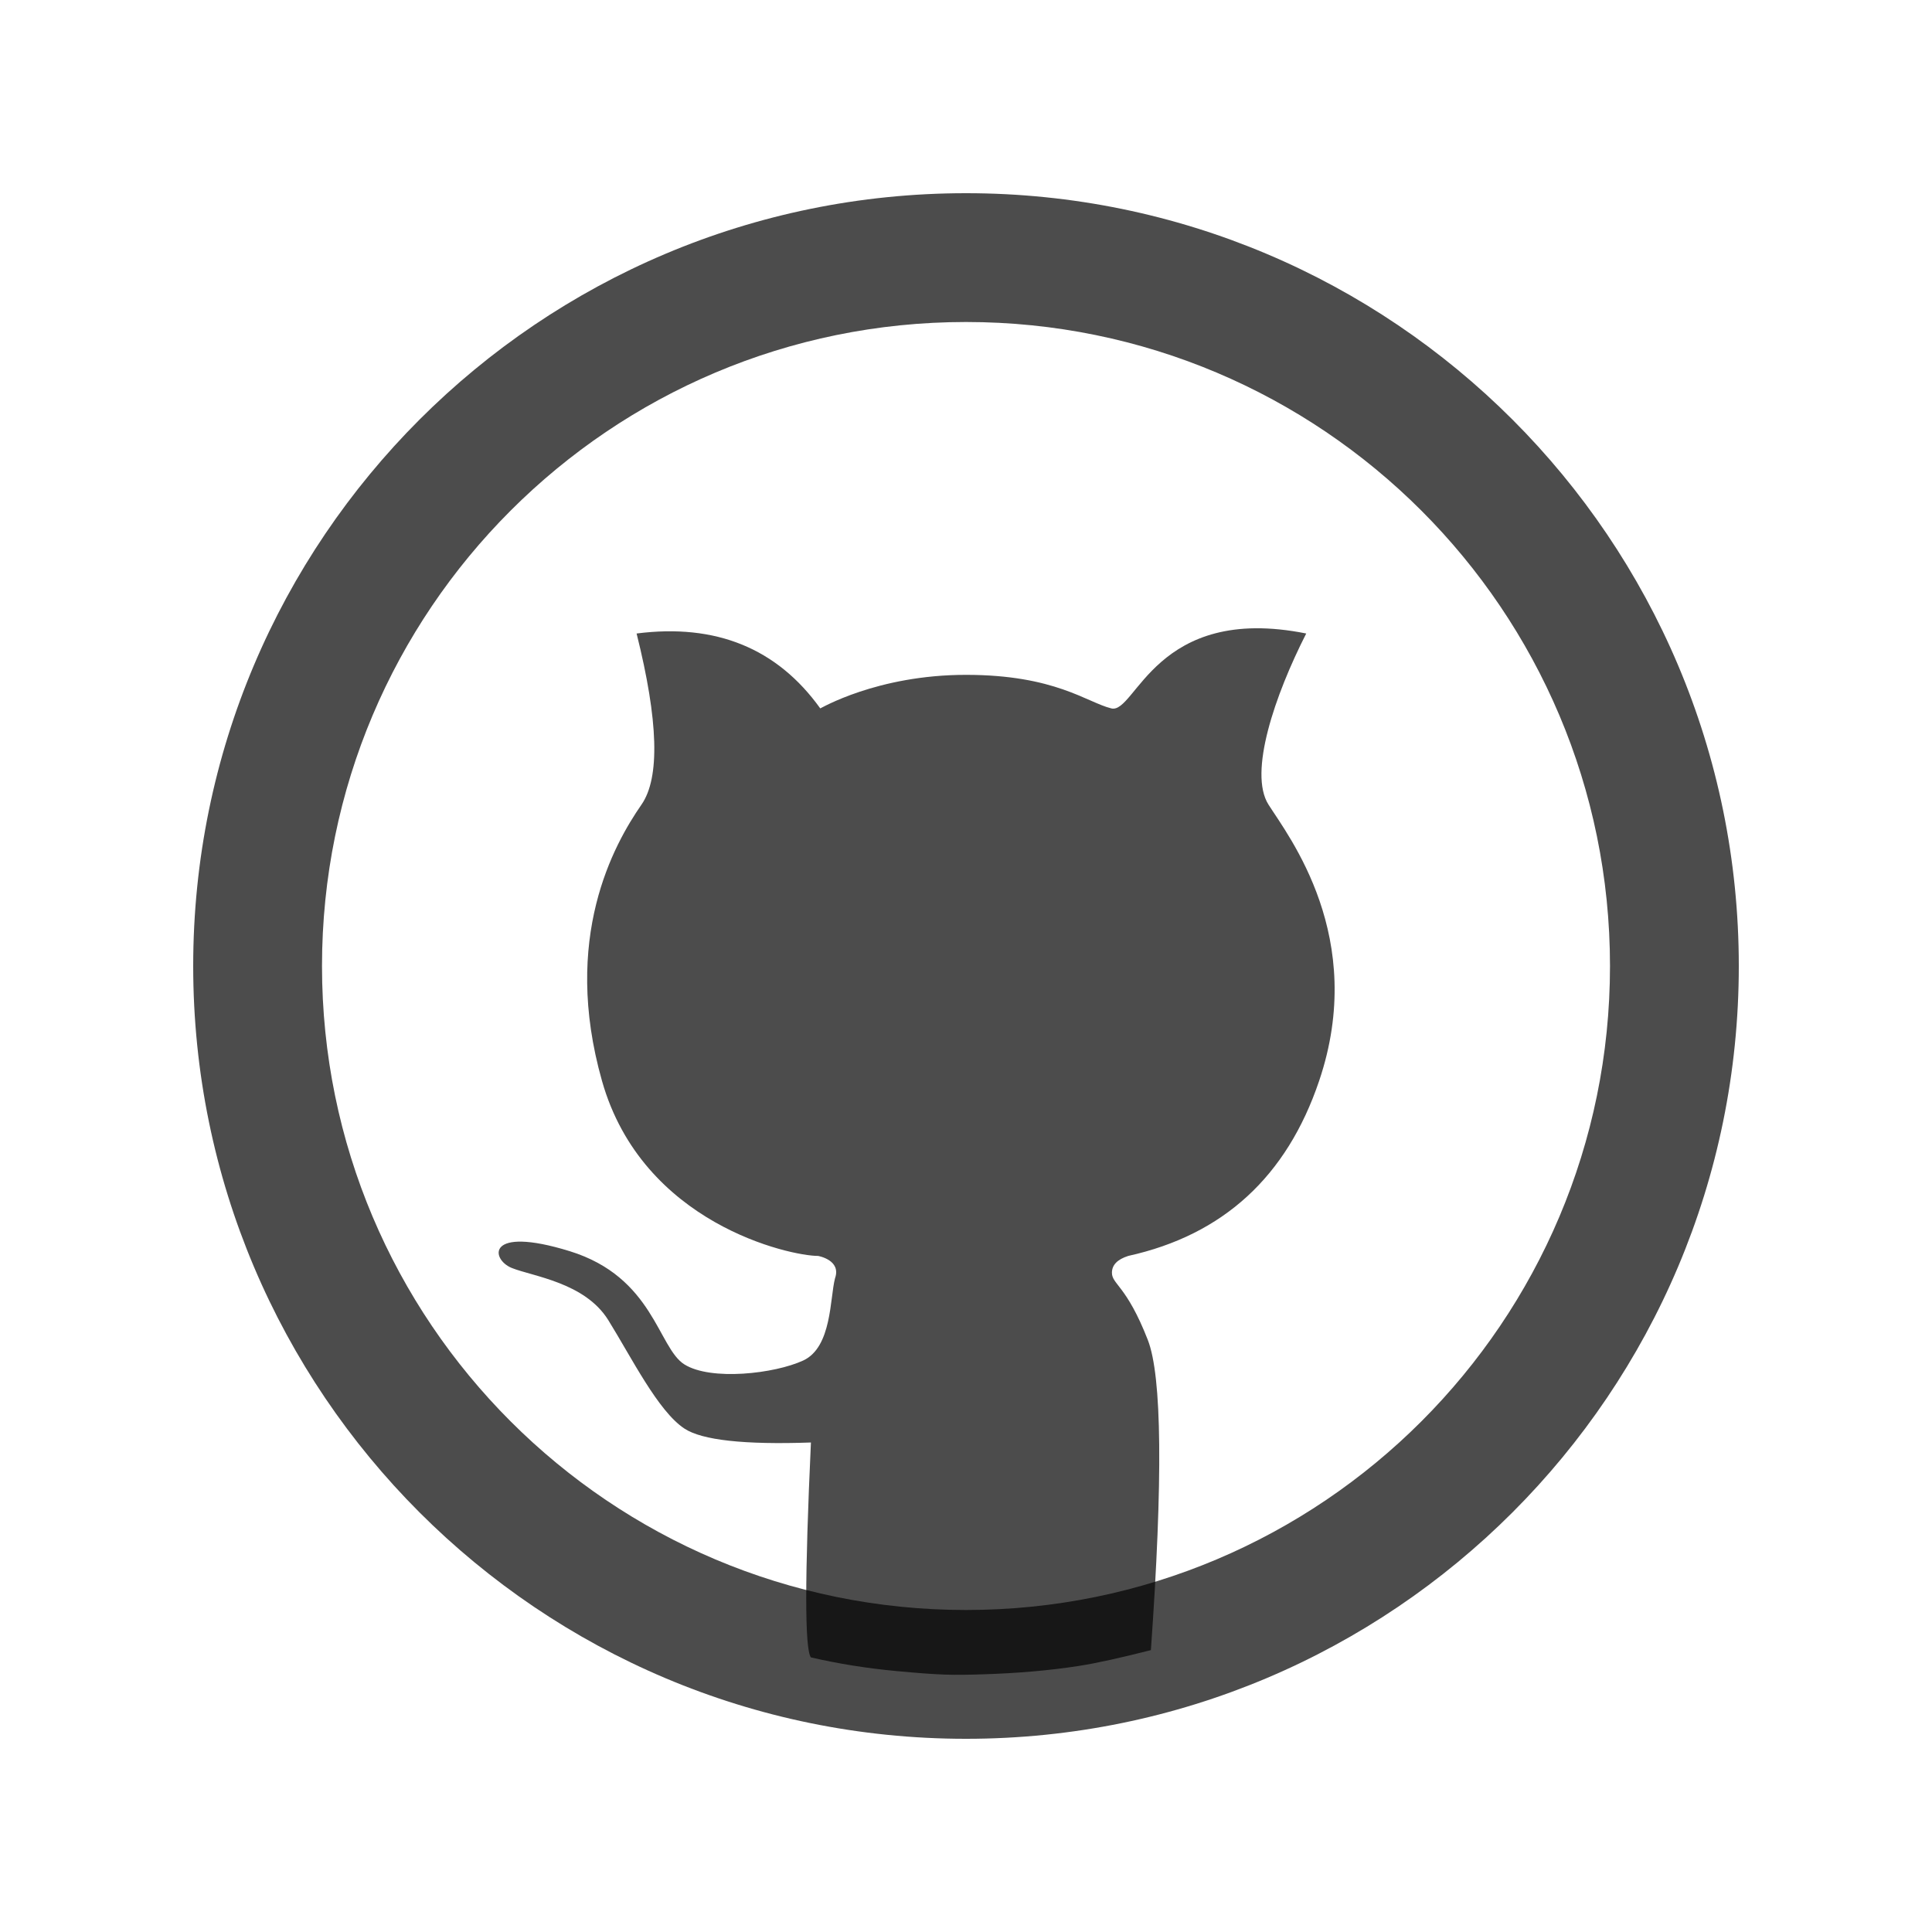
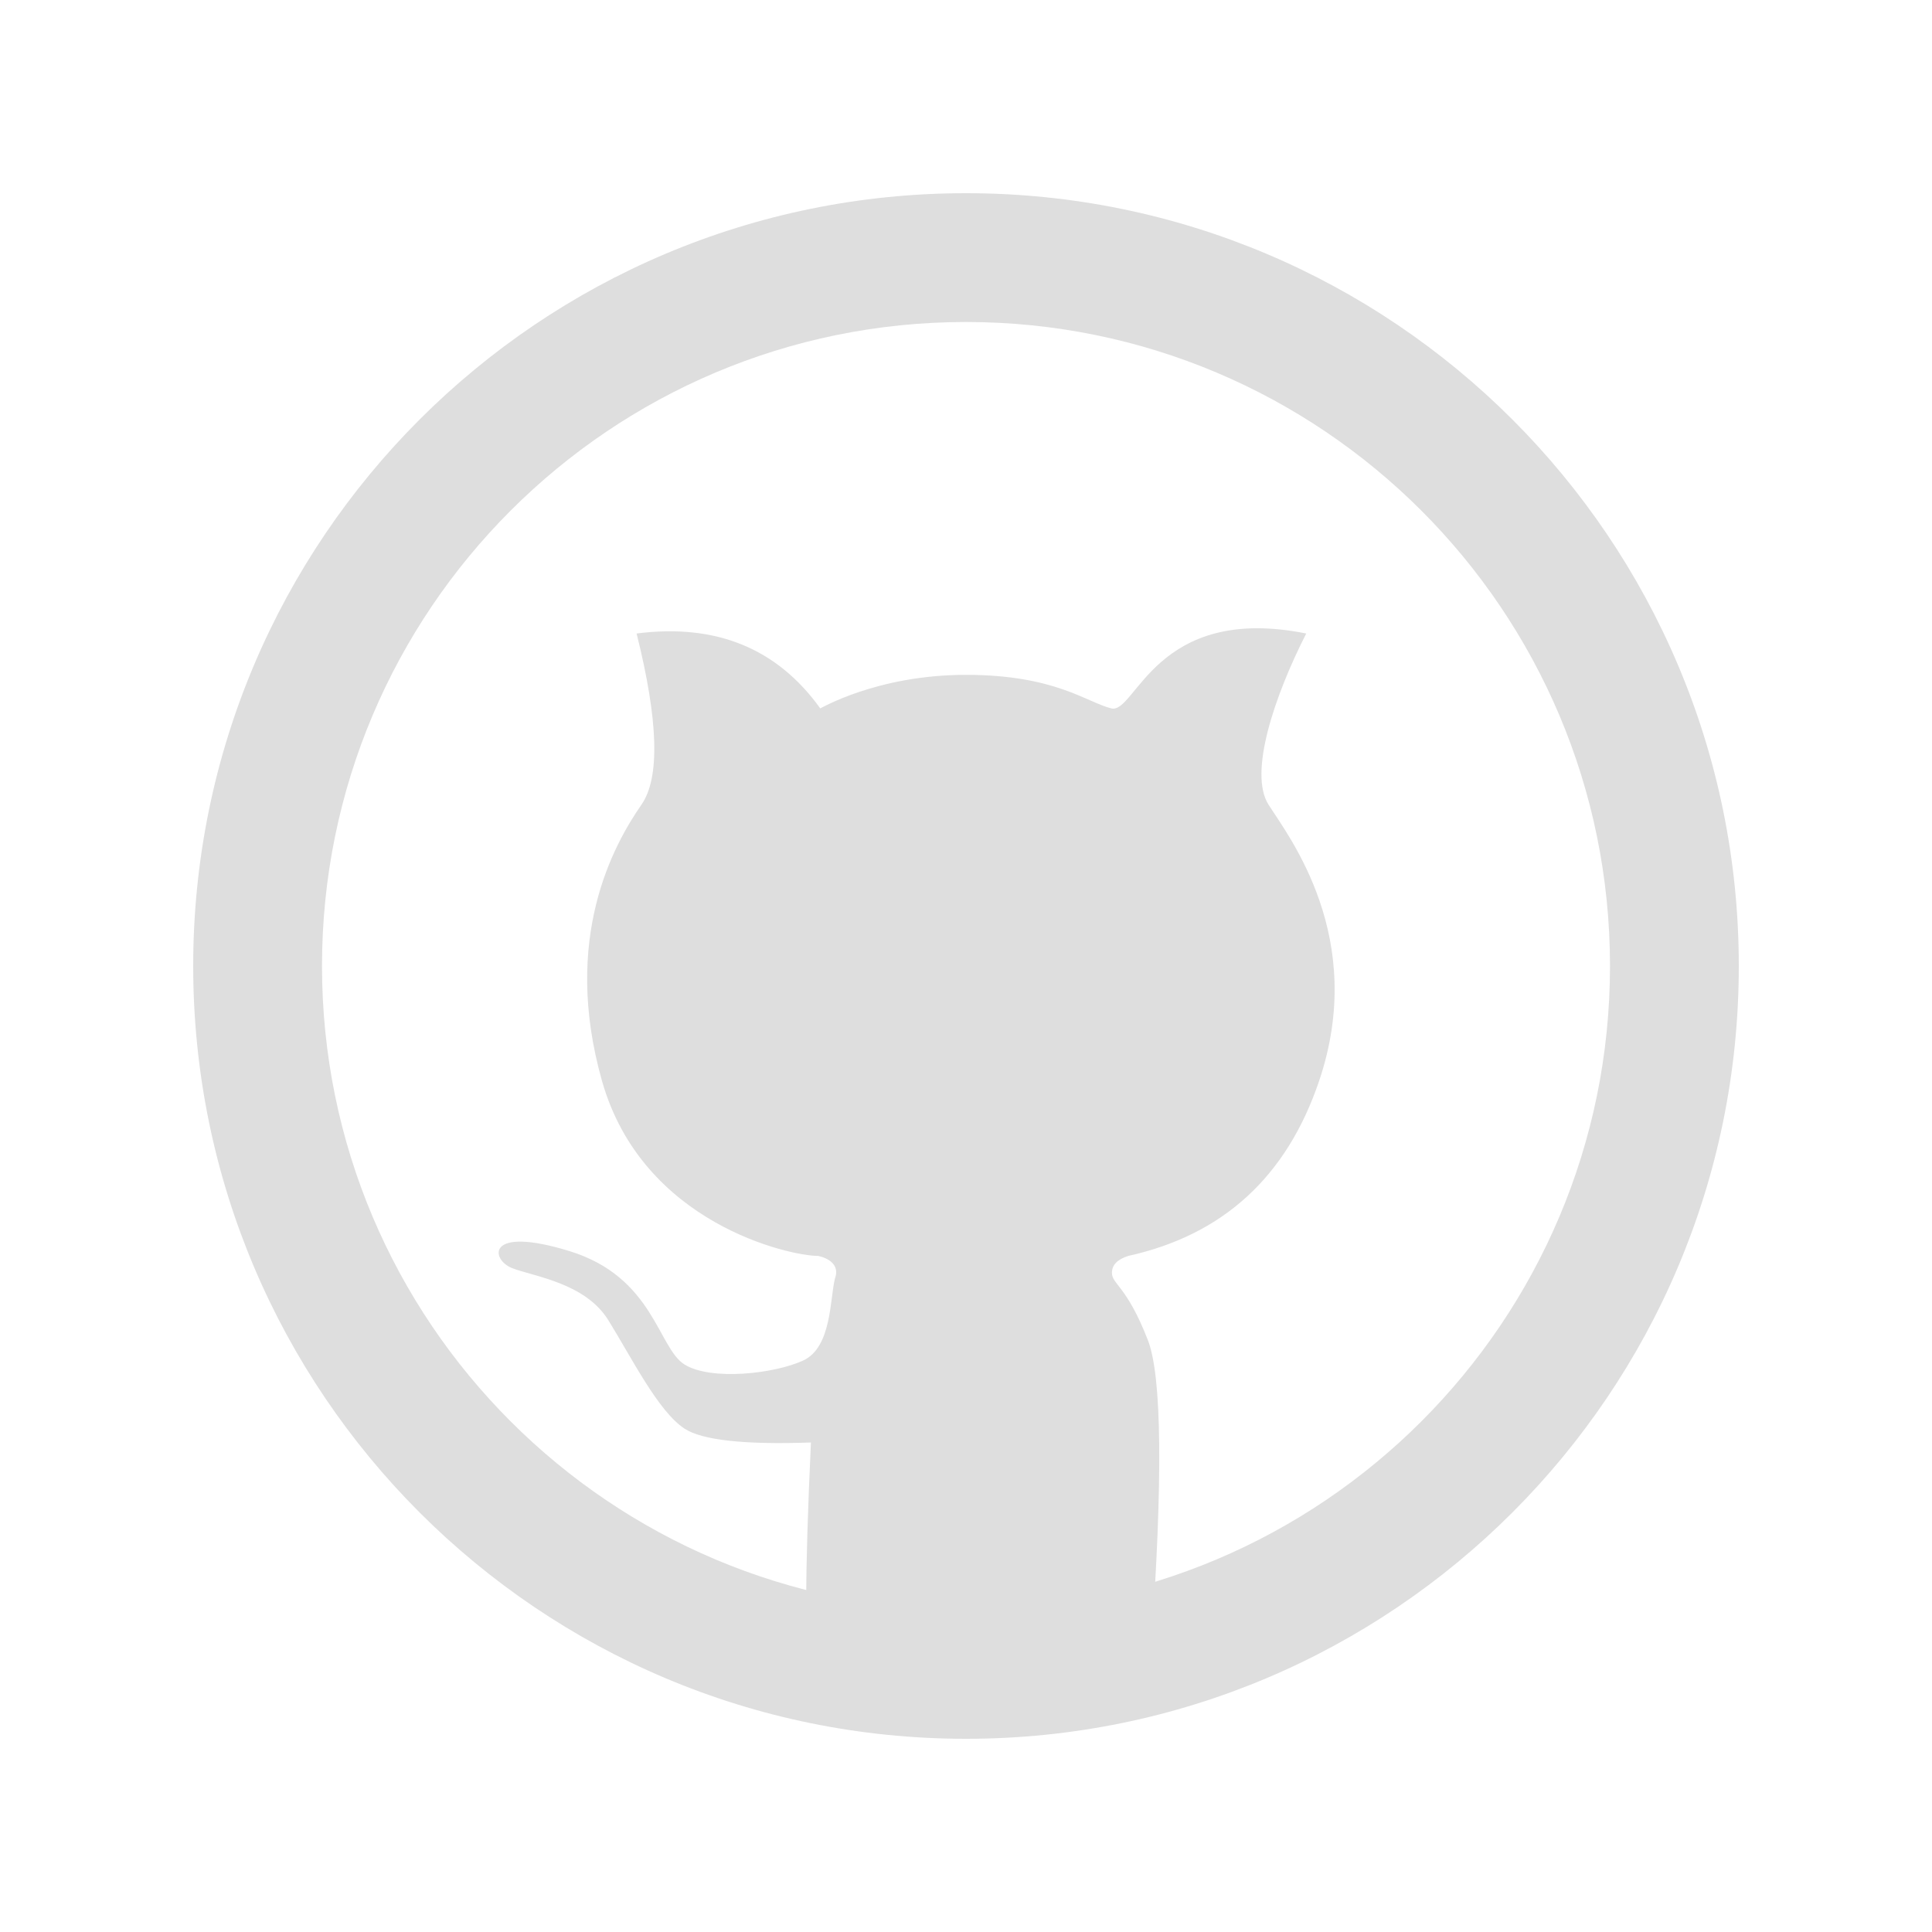
<svg xmlns="http://www.w3.org/2000/svg" viewBox="-3 -3 30 30">
-   <path fill-rule="evenodd" clip-rule="evenodd" d="M12 2C6.477 2 2 6.477 2 12C2 17.523 6.477 22 12 22C17.523 22 22 17.523 22 12C22 6.477 17.523 2 12 2ZM0 12C0 5.373 5.373 0 12 0C18.627 0 24 5.373 24 12C24 18.627 18.627 24 12 24C5.373 24 0 18.627 0 12Z" fill="rgba(0,0,0,0.7)" stroke="none" />
-   <path fill-rule="evenodd" clip-rule="evenodd" d="M9.592 22.736C9.495 22.611 9.495 21.499 9.592 19.399C8.556 19.435 7.901 19.363 7.628 19.183C7.219 18.914 6.808 18.083 6.445 17.498C6.081 16.913 5.273 16.82 4.947 16.689C4.621 16.558 4.539 16.025 5.846 16.428C7.152 16.832 7.216 17.93 7.628 18.187C8.04 18.444 9.026 18.332 9.472 18.126C9.919 17.92 9.886 17.154 9.966 16.85C10.067 16.567 9.712 16.504 9.704 16.502C9.268 16.502 6.977 16.004 6.348 13.785C5.719 11.567 6.529 10.117 6.961 9.494C7.25 9.078 7.224 8.193 6.885 6.837C8.117 6.679 9.067 7.067 9.737 8C9.737 8.005 10.614 7.479 12 7.479C13.386 7.479 13.878 7.908 14.257 8C14.636 8.092 14.94 6.367 17.283 6.837C16.794 7.798 16.384 9 16.697 9.494C17.01 9.987 18.237 11.557 17.483 13.785C16.981 15.271 15.993 16.176 14.519 16.502C14.35 16.556 14.266 16.643 14.266 16.763C14.266 16.943 14.494 16.962 14.823 17.806C15.043 18.368 15.059 19.974 14.871 22.623C14.395 22.744 14.025 22.826 13.761 22.867C13.292 22.941 12.784 22.982 12.283 22.998C11.783 23.014 11.61 23.012 10.918 22.948C10.458 22.905 10.015 22.834 9.592 22.736Z" fill="rgba(0,0,0,0.7)" stroke="none" />
+   <path fill-rule="evenodd" clip-rule="evenodd" d="M12 2C6.477 2 2 6.477 2 12C2 17.523 6.477 22 12 22C17.523 22 22 17.523 22 12C22 6.477 17.523 2 12 2ZM0 12C0 5.373 5.373 0 12 0C18.627 0 24 5.373 24 12C24 18.627 18.627 24 12 24C5.373 24 0 18.627 0 12Z" fill="rgba(222, 222, 222, 1)" stroke="none" />
+   <path fill-rule="evenodd" clip-rule="evenodd" d="M9.592 22.736C9.495 22.611 9.495 21.499 9.592 19.399C8.556 19.435 7.901 19.363 7.628 19.183C7.219 18.914 6.808 18.083 6.445 17.498C6.081 16.913 5.273 16.82 4.947 16.689C4.621 16.558 4.539 16.025 5.846 16.428C7.152 16.832 7.216 17.93 7.628 18.187C8.04 18.444 9.026 18.332 9.472 18.126C9.919 17.92 9.886 17.154 9.966 16.85C10.067 16.567 9.712 16.504 9.704 16.502C9.268 16.502 6.977 16.004 6.348 13.785C5.719 11.567 6.529 10.117 6.961 9.494C7.25 9.078 7.224 8.193 6.885 6.837C8.117 6.679 9.067 7.067 9.737 8C9.737 8.005 10.614 7.479 12 7.479C13.386 7.479 13.878 7.908 14.257 8C14.636 8.092 14.94 6.367 17.283 6.837C16.794 7.798 16.384 9 16.697 9.494C17.01 9.987 18.237 11.557 17.483 13.785C16.981 15.271 15.993 16.176 14.519 16.502C14.35 16.556 14.266 16.643 14.266 16.763C14.266 16.943 14.494 16.962 14.823 17.806C15.043 18.368 15.059 19.974 14.871 22.623C14.395 22.744 14.025 22.826 13.761 22.867C13.292 22.941 12.784 22.982 12.283 22.998C11.783 23.014 11.61 23.012 10.918 22.948C10.458 22.905 10.015 22.834 9.592 22.736Z" fill="rgba(222, 222, 222, 1)" stroke="none" />
</svg>
